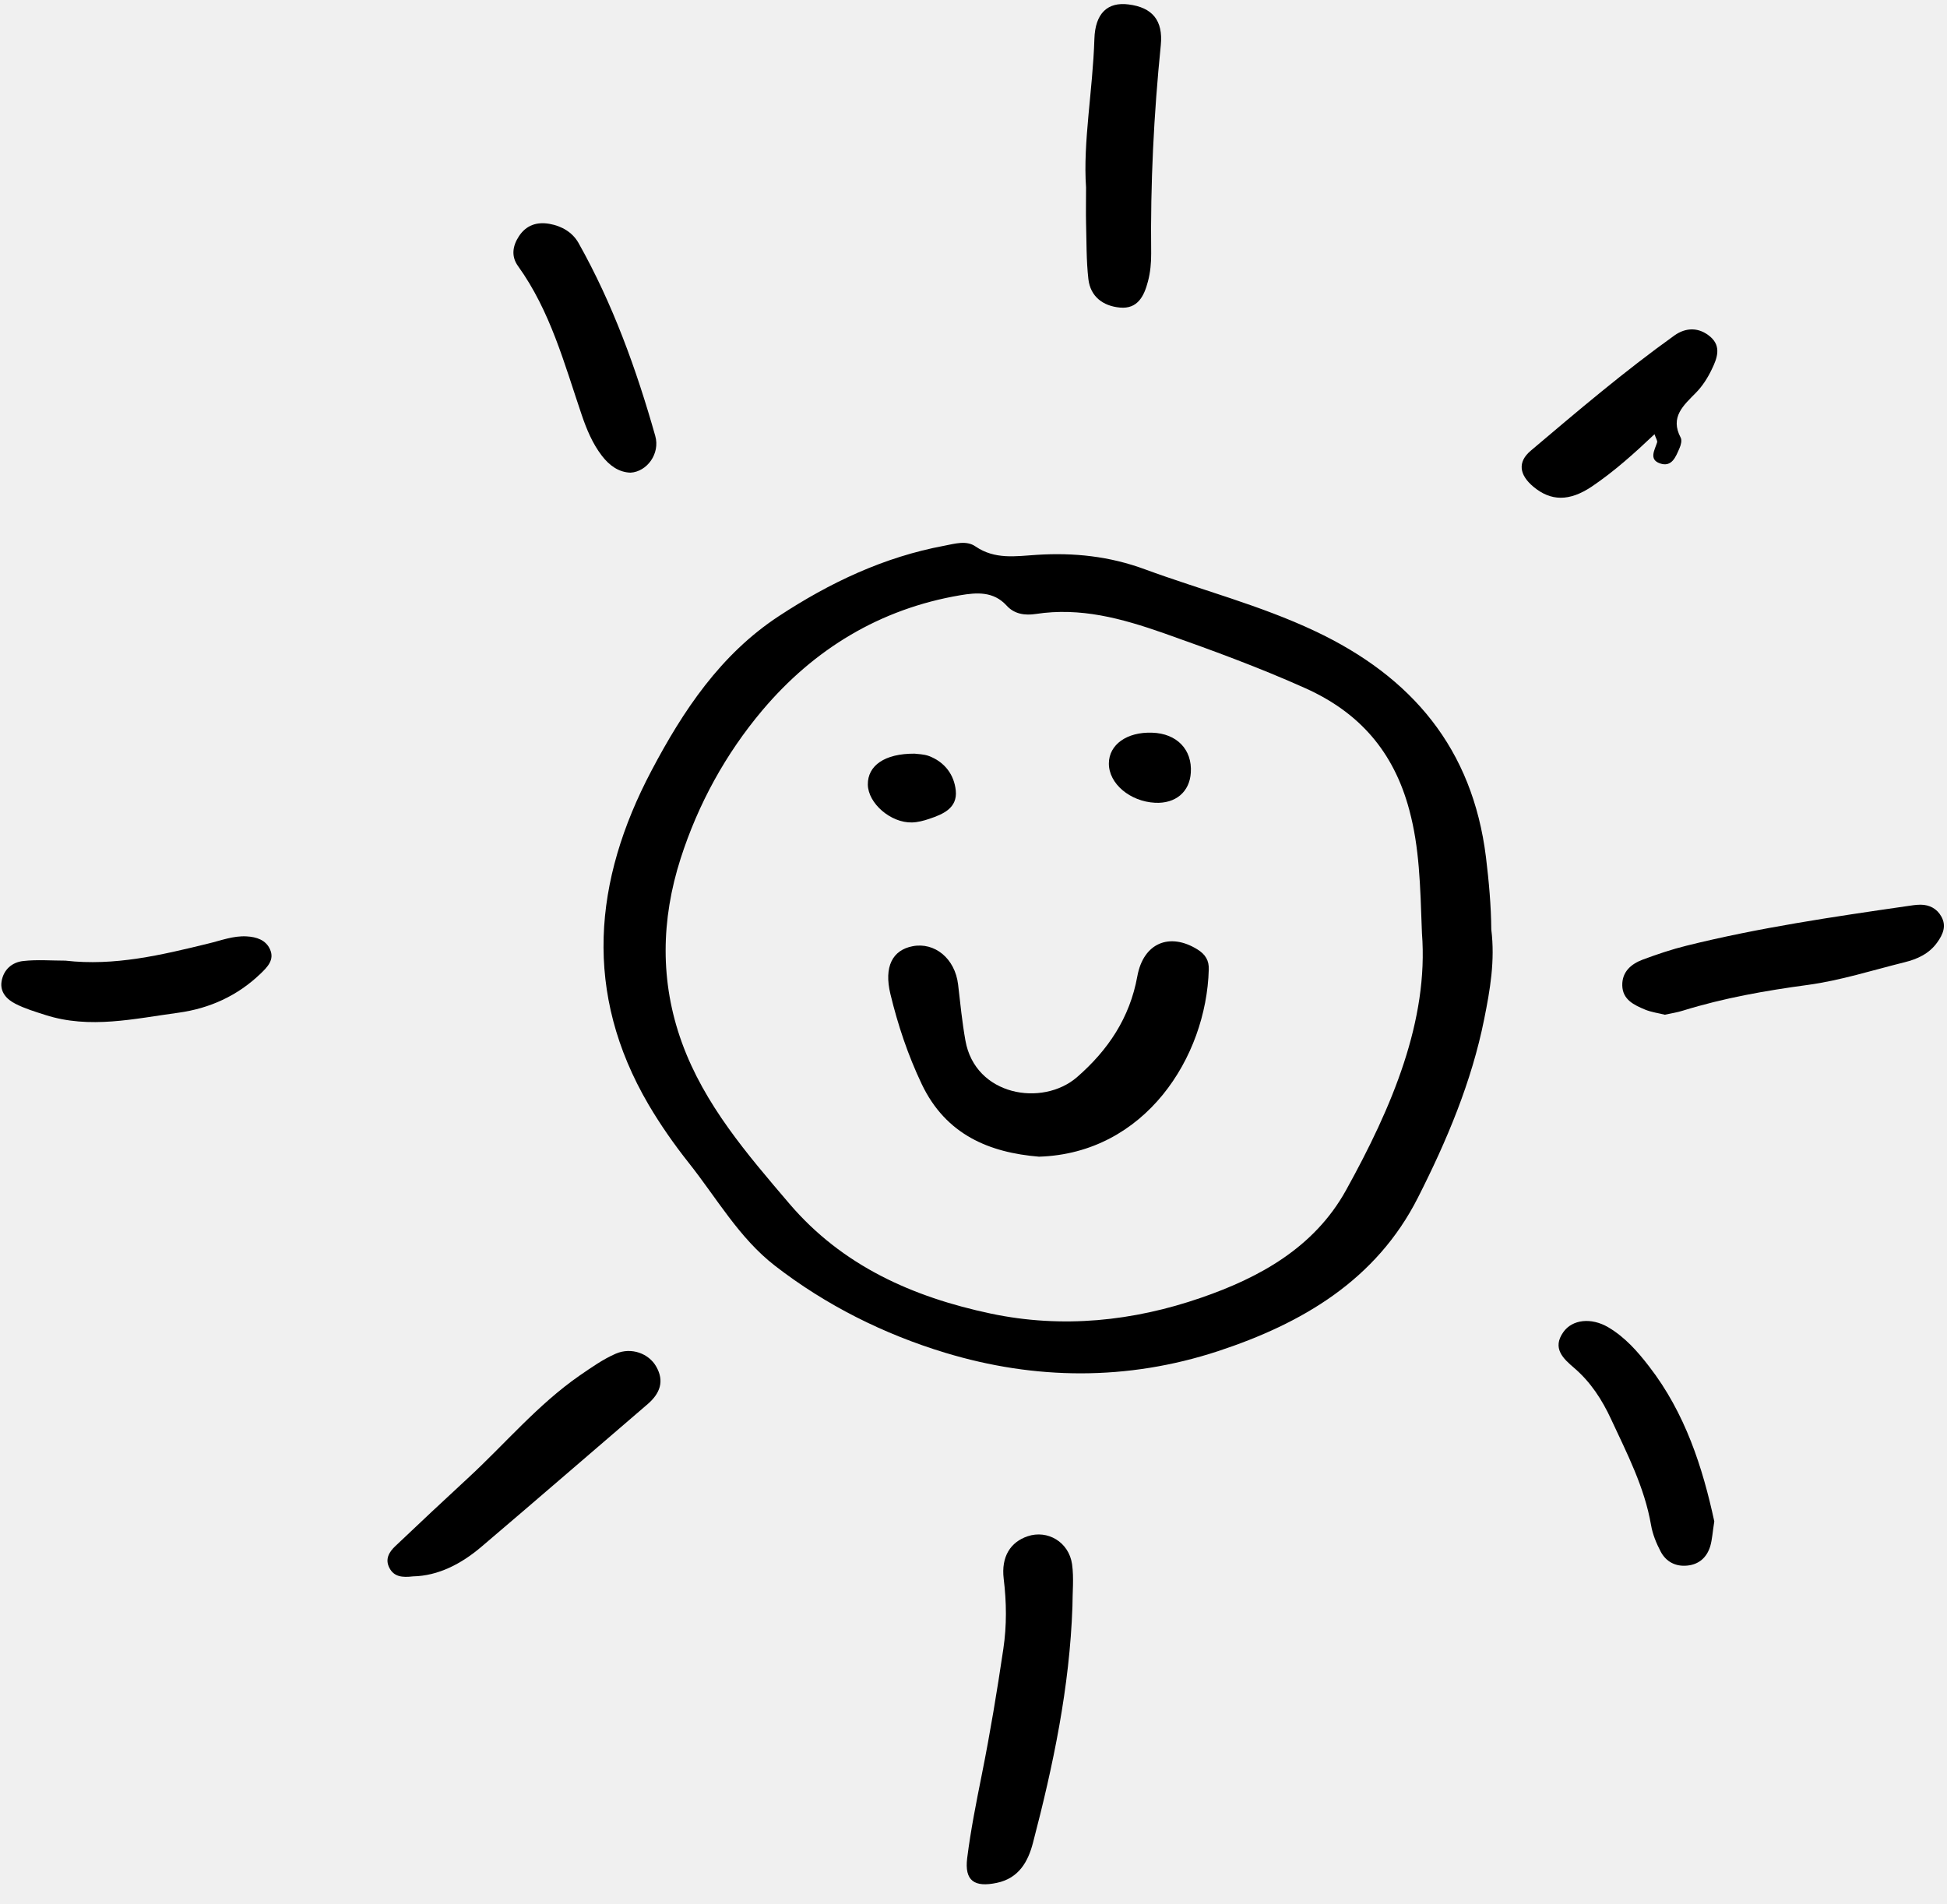
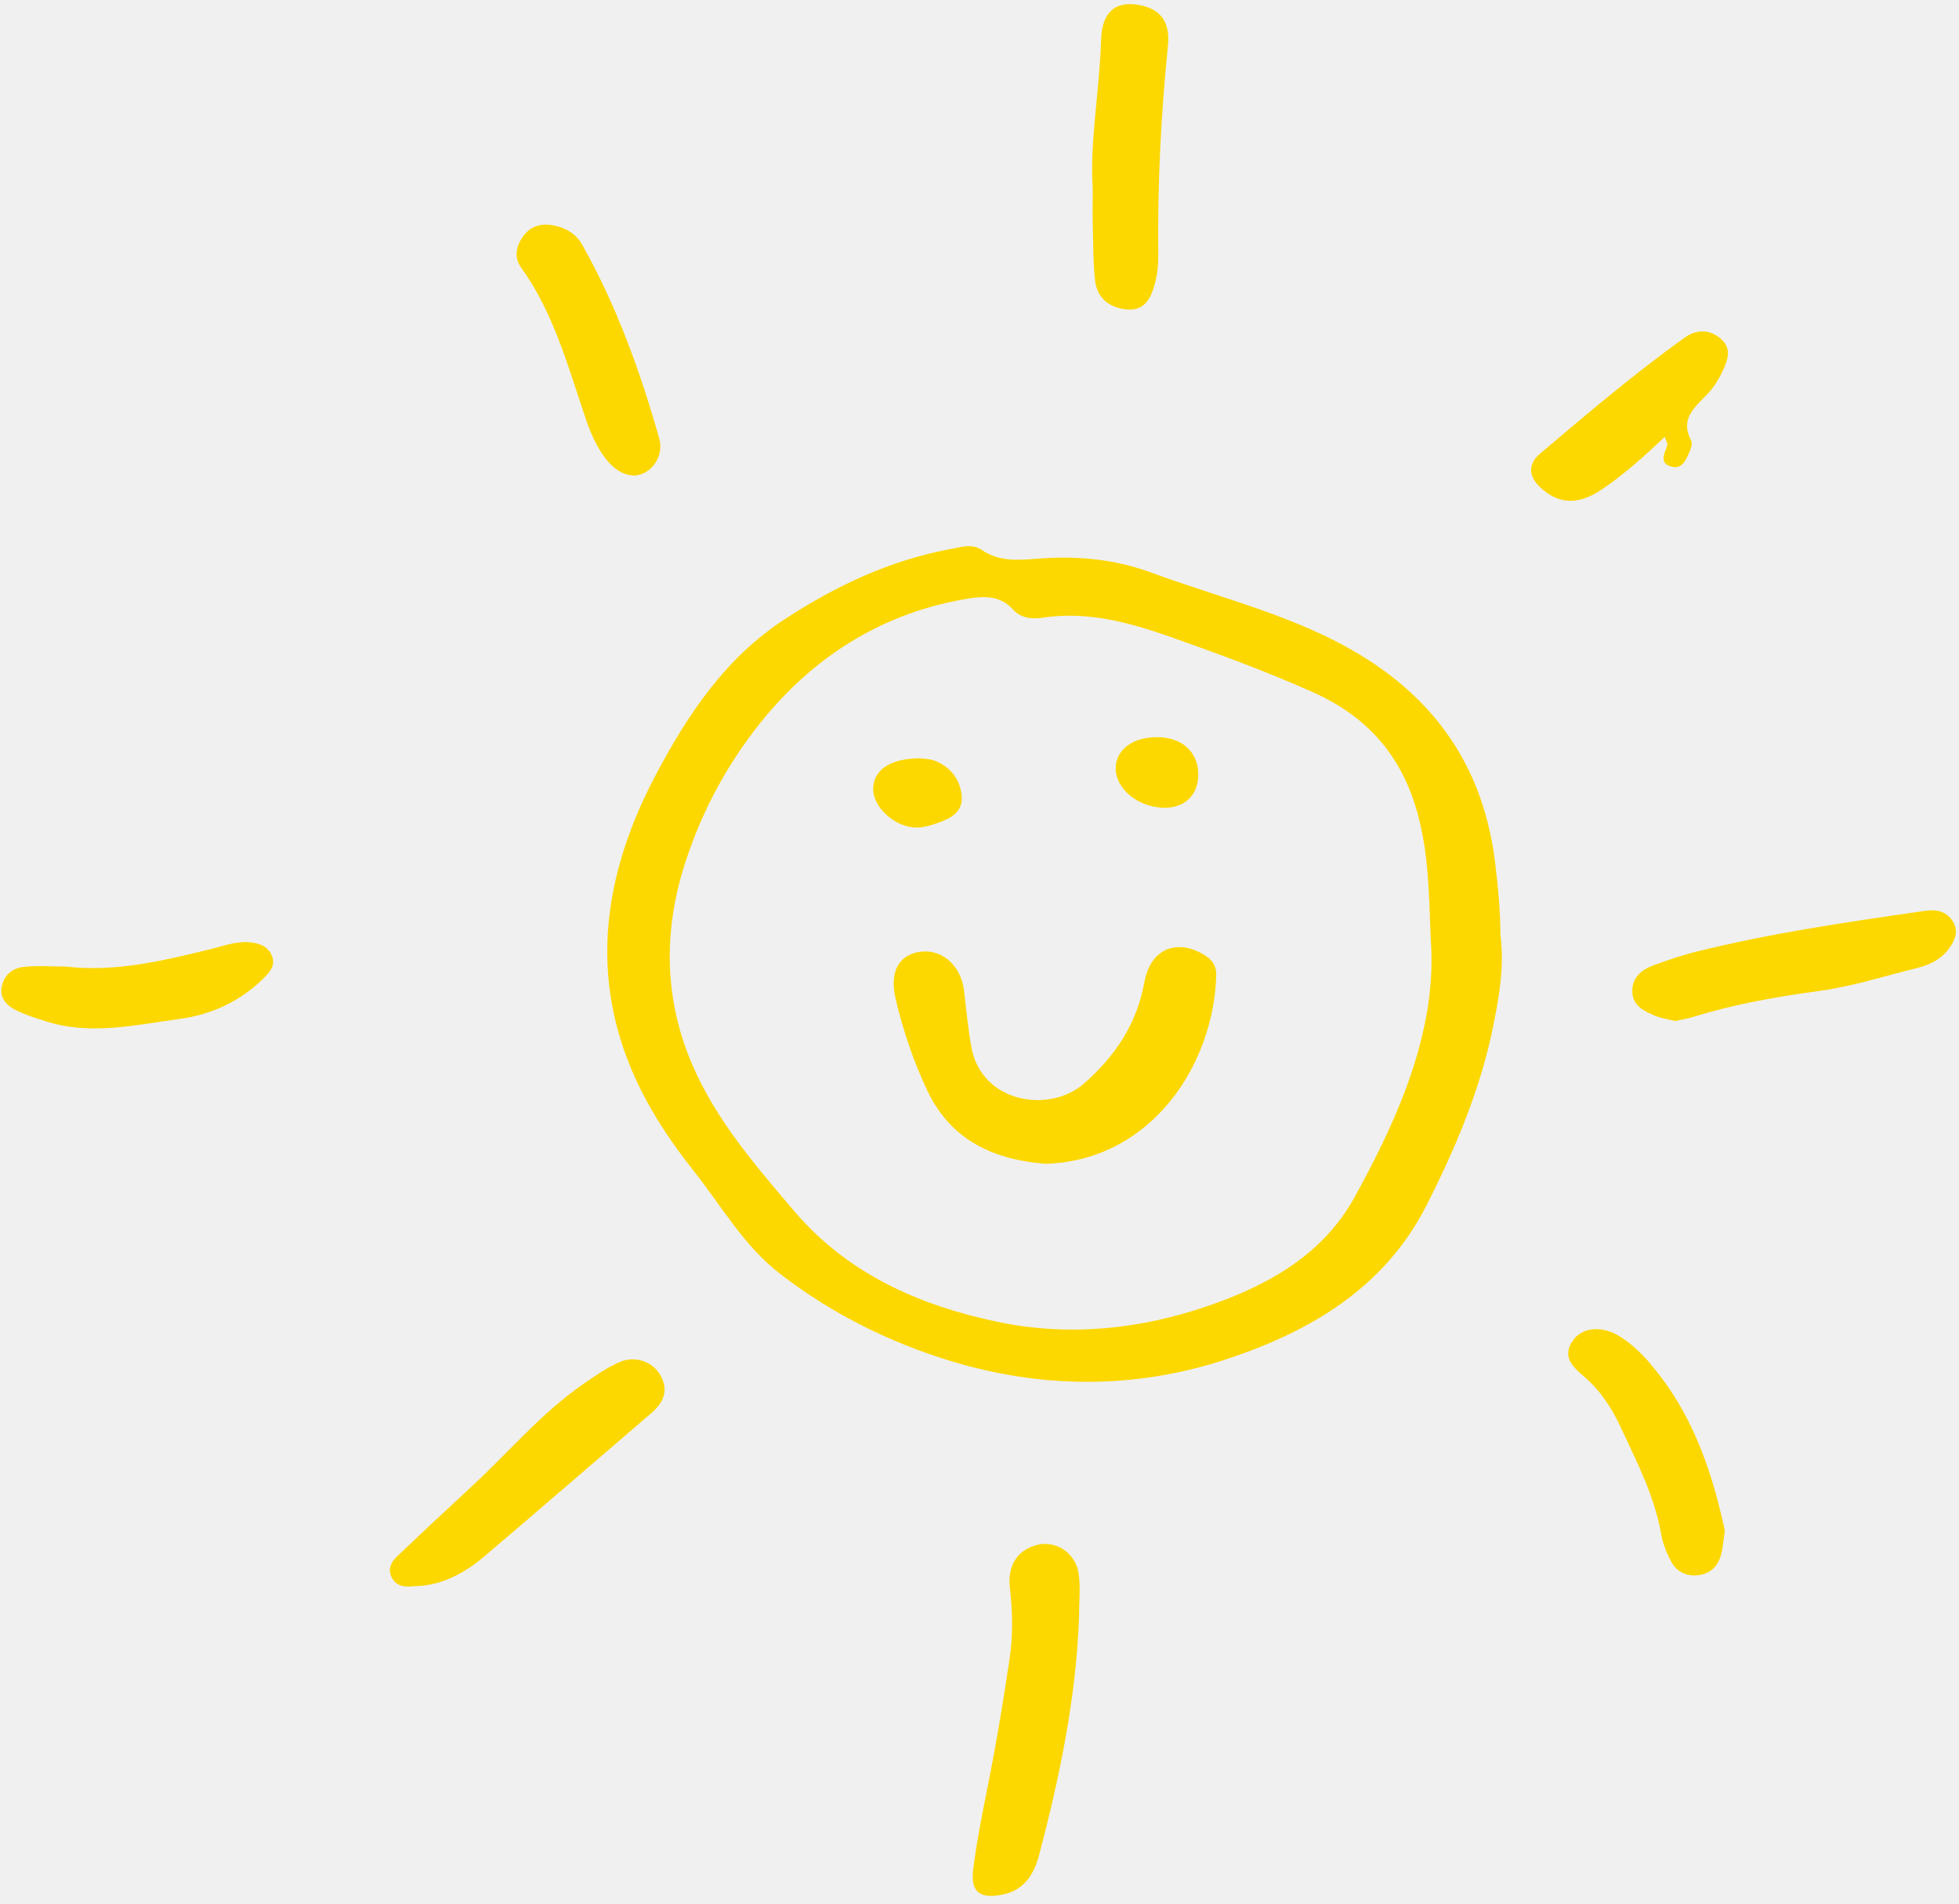
- <svg xmlns="http://www.w3.org/2000/svg" width="134" height="131" viewBox="0 0 134 131" fill="none">
-   <path d="M102.269 58.992C101.343 51.537 97.197 46.595 90.497 43.436C86.718 41.653 82.696 40.619 78.803 39.187C76.353 38.282 73.902 38.029 71.369 38.189C69.906 38.282 68.479 38.53 67.135 37.61C66.509 37.176 65.713 37.424 64.99 37.563C60.828 38.339 57.095 40.112 53.595 42.413C49.584 45.049 47.009 48.926 44.838 53.042C40.831 60.631 40.133 68.344 44.636 76.031C45.458 77.427 46.394 78.766 47.402 80.038C49.32 82.452 50.866 85.213 53.342 87.126C56.852 89.845 60.833 91.83 65.041 93.107C71.245 94.989 77.588 95.046 83.818 93.004C89.629 91.091 94.71 88.108 97.585 82.437C99.57 78.523 101.286 74.465 102.15 70.133C102.548 68.153 102.905 66.137 102.636 63.971C102.625 62.378 102.475 60.688 102.269 58.992ZM92.632 81.935C90.44 85.885 86.661 87.948 82.649 89.328C77.997 90.936 73.111 91.453 68.19 90.414C62.813 89.276 57.969 87.121 54.324 82.845C51.424 79.444 48.483 76.042 46.932 71.766C45.412 67.574 45.494 63.298 46.844 59.09C48.048 55.342 49.94 51.889 52.468 48.89C56.025 44.677 60.564 41.906 66.091 40.97C67.202 40.784 68.365 40.681 69.275 41.678C69.803 42.263 70.521 42.376 71.297 42.258C74.368 41.792 77.169 42.557 80.096 43.581C83.399 44.749 86.677 45.949 89.866 47.381C93.521 49.03 95.915 51.697 96.996 55.761C97.688 58.341 97.745 60.863 97.864 64.229C98.329 70.231 95.817 76.187 92.632 81.935Z" fill="black" />
-   <mask id="mask0_273_4127" style="mask-type:luminance" maskUnits="userSpaceOnUse" x="65" y="105" width="11" height="26">
-     <path d="M65.76 105.075H75.024V130.03H65.76V105.075Z" fill="white" />
+ <svg xmlns="http://www.w3.org/2000/svg" width="214" height="208" viewBox="0 0 214 208" fill="none">
+   <path d="M163.326 94.212C161.848 82.306 155.226 74.413 144.526 69.369C138.491 66.52 132.068 64.869 125.851 62.582C121.937 61.137 118.024 60.733 113.978 60.989C111.642 61.137 109.363 61.534 107.216 60.064C106.217 59.37 104.946 59.767 103.79 59.99C97.144 61.228 91.183 64.06 85.593 67.734C79.186 71.945 75.075 78.137 71.607 84.709C65.209 96.829 64.094 109.147 71.285 121.424C72.598 123.654 74.092 125.792 75.702 127.823C78.765 131.679 81.234 136.087 85.189 139.142C90.795 143.485 97.152 146.655 103.873 148.695C113.78 151.7 123.911 151.791 133.859 148.53C143.139 145.475 151.255 140.711 155.846 131.654C159.016 125.404 161.757 118.923 163.136 112.004C163.772 108.842 164.341 105.622 163.912 102.163C163.895 99.62 163.656 96.92 163.326 94.212ZM147.936 130.853C144.436 137.161 138.4 140.455 131.993 142.659C124.563 145.227 116.761 146.053 108.901 144.393C100.314 142.577 92.578 139.134 86.757 132.306C82.126 126.873 77.428 121.441 74.951 114.613C72.524 107.917 72.656 101.089 74.811 94.369C76.734 88.383 79.756 82.868 83.793 78.079C89.474 71.35 96.723 66.925 105.549 65.431C107.324 65.133 109.181 64.968 110.634 66.562C111.477 67.495 112.624 67.676 113.863 67.486C118.767 66.743 123.242 67.965 127.915 69.6C133.191 71.466 138.425 73.381 143.519 75.668C149.356 78.302 153.179 82.562 154.904 89.052C156.011 93.171 156.102 97.201 156.291 102.575C157.035 112.161 153.022 121.672 147.936 130.853Z" fill="#FCD800" />
+   <mask id="mask0_745_6337" style="mask-type:luminance" maskUnits="userSpaceOnUse" x="105" y="167" width="15" height="41">
+     <path d="M105.02 167.808H119.815V207.66H105.02V167.808Z" fill="white" />
  </mask>
-   <g mask="url(#mask0_273_4127)">
-     <path d="M70.722 105.742C69.549 106.14 68.897 107.138 69.078 108.663C69.275 110.286 69.295 111.874 69.052 113.502C68.623 116.397 68.148 119.271 67.574 122.136C67.191 124.048 66.809 125.961 66.566 127.889C66.369 129.456 67.062 129.926 68.613 129.595C70.133 129.275 70.758 128.117 71.089 126.856C72.49 121.51 73.617 116.118 73.809 110.576C73.809 109.599 73.917 108.611 73.783 107.66C73.561 106.135 72.097 105.277 70.722 105.742Z" fill="black" />
+   <g mask="url(#mask0_745_6337)">
+     <path d="M112.946 168.873C111.072 169.509 110.031 171.102 110.32 173.538C110.634 176.13 110.667 178.665 110.279 181.266C109.594 185.889 108.834 190.479 107.918 195.053C107.307 198.108 106.696 201.163 106.308 204.243C105.994 206.744 107.101 207.496 109.577 206.967C112.005 206.455 113.004 204.606 113.532 202.591C115.77 194.054 117.569 185.443 117.875 176.593C117.875 175.032 118.048 173.455 117.834 171.936C117.479 169.5 115.142 168.13 112.946 168.873Z" fill="#FCD800" />
  </g>
-   <path d="M42.391 93.169C41.507 93.551 40.701 94.125 39.9 94.673C37.005 96.679 34.756 99.388 32.191 101.751C30.522 103.291 28.862 104.847 27.213 106.414C26.784 106.817 26.479 107.313 26.805 107.928C27.12 108.528 27.678 108.59 28.423 108.502C30.165 108.466 31.747 107.644 33.132 106.465C36.963 103.208 40.763 99.915 44.583 96.638C45.416 95.914 45.746 95.076 45.162 94.058C44.651 93.159 43.456 92.714 42.391 93.169Z" fill="black" />
-   <mask id="mask1_273_4127" style="mask-type:luminance" maskUnits="userSpaceOnUse" x="73" y="0" width="8" height="22">
-     <path d="M73.701 0H80.319V21.698H73.701V0Z" fill="white" />
+   <path d="M67.701 148.793C66.289 149.404 65.001 150.321 63.721 151.196C59.097 154.399 55.506 158.725 51.411 162.499C48.744 164.959 46.094 167.444 43.46 169.946C42.775 170.59 42.288 171.382 42.808 172.365C43.312 173.322 44.203 173.422 45.392 173.281C48.175 173.223 50.701 171.911 52.914 170.028C59.032 164.827 65.1 159.568 71.201 154.333C72.53 153.177 73.059 151.84 72.126 150.213C71.308 148.777 69.401 148.067 67.701 148.793Z" fill="#FCD800" />
+   <mask id="mask1_745_6337" style="mask-type:luminance" maskUnits="userSpaceOnUse" x="117" y="0" width="12" height="35">
+     <path d="M117.701 0H128.269V34.651H117.701V0Z" fill="white" />
  </mask>
-   <g mask="url(#mask1_273_4127)">
-     <path d="M74.746 15.323C74.782 16.616 74.761 17.924 74.906 19.206C75.046 20.416 75.914 21.062 77.072 21.17C78.318 21.289 78.752 20.343 79.006 19.371C79.171 18.751 79.233 18.089 79.228 17.448C79.171 12.656 79.409 7.879 79.89 3.112C80.06 1.396 79.3 0.507 77.667 0.305C76.25 0.124 75.371 0.889 75.32 2.694C75.206 6.256 74.529 9.792 74.746 12.899C74.746 14.026 74.73 14.677 74.746 15.323Z" fill="black" />
+   <g mask="url(#mask1_745_6337)">
+     <path d="M119.371 24.471C119.429 26.535 119.396 28.624 119.627 30.672C119.85 32.604 121.237 33.636 123.086 33.809C125.076 33.999 125.769 32.488 126.174 30.936C126.438 29.945 126.537 28.889 126.529 27.865C126.438 20.211 126.818 12.582 127.586 4.97C127.858 2.229 126.645 0.809 124.036 0.487C121.773 0.198 120.37 1.42 120.287 4.301C120.106 9.99 119.024 15.637 119.371 20.599C119.371 22.399 119.346 23.439 119.371 24.471Z" fill="#FCD800" />
  </g>
-   <mask id="mask2_273_4127" style="mask-type:luminance" maskUnits="userSpaceOnUse" x="110" y="61" width="24" height="10">
-     <path d="M110.756 61.401H133.999V70.666H110.756V61.401Z" fill="white" />
+   <mask id="mask2_745_6337" style="mask-type:luminance" maskUnits="userSpaceOnUse" x="176" y="98" width="38" height="15">
+     <path d="M176.881 98.06H214.001V112.855H176.881V98.06Z" fill="white" />
  </mask>
-   <g mask="url(#mask2_273_4127)">
-     <path d="M133.602 63.071C133.302 62.539 132.795 62.275 132.185 62.27C131.859 62.27 131.539 62.327 131.213 62.373C126.142 63.108 121.065 63.852 116.087 65.088C115.058 65.341 114.055 65.682 113.062 66.049C112.261 66.349 111.63 66.887 111.651 67.833C111.677 68.82 112.473 69.177 113.222 69.492C113.662 69.673 114.158 69.735 114.582 69.844C115.047 69.74 115.451 69.683 115.833 69.559C118.64 68.691 121.51 68.184 124.425 67.791C126.669 67.486 128.861 66.783 131.068 66.235C131.953 66.018 132.764 65.651 133.317 64.881C133.726 64.322 133.979 63.723 133.602 63.071Z" fill="black" />
+   <g mask="url(#mask2_745_6337)">
+     <path d="M213.365 100.726C212.886 99.876 212.077 99.455 211.103 99.447C210.583 99.447 210.071 99.538 209.551 99.612C201.452 100.784 193.344 101.973 185.393 103.946C183.75 104.351 182.149 104.896 180.563 105.482C179.284 105.961 178.276 106.82 178.309 108.33C178.351 109.907 179.622 110.477 180.819 110.981C181.521 111.27 182.314 111.369 182.991 111.542C183.734 111.377 184.378 111.286 184.989 111.088C189.472 109.701 194.054 108.892 198.711 108.264C202.294 107.777 205.794 106.654 209.32 105.779C210.732 105.433 212.028 104.846 212.911 103.616C213.563 102.725 213.968 101.767 213.365 100.726Z" fill="#FCD800" />
  </g>
-   <path d="M40.03 28.542C40.371 29.545 40.774 30.522 41.42 31.365C41.932 32.032 42.573 32.508 43.395 32.533C44.522 32.471 45.448 31.23 45.096 30C43.793 25.399 42.17 20.907 39.813 16.719C39.404 15.995 38.67 15.561 37.833 15.411C36.959 15.251 36.215 15.494 35.713 16.264C35.279 16.926 35.17 17.644 35.651 18.311C37.874 21.403 38.836 25.022 40.03 28.542Z" fill="black" />
-   <path d="M110.684 91.355C109.521 90.673 108.213 90.807 107.593 91.691C106.812 92.797 107.577 93.506 108.342 94.157C109.48 95.134 110.265 96.349 110.886 97.693C111.982 100.051 113.181 102.361 113.631 104.967C113.739 105.598 113.993 106.223 114.293 106.792C114.66 107.49 115.316 107.841 116.123 107.759C116.94 107.681 117.472 107.19 117.705 106.43C117.839 105.97 117.865 105.474 117.984 104.714C117.188 101.038 115.993 97.269 113.491 94.043C112.7 93.014 111.832 92.032 110.684 91.355Z" fill="black" />
-   <path d="M109.553 33.49C111.093 32.451 112.479 31.205 113.87 29.887C113.968 30.181 114.081 30.337 114.05 30.445C113.885 30.972 113.466 31.619 114.237 31.893C115.069 32.187 115.338 31.427 115.596 30.833C115.689 30.626 115.767 30.305 115.674 30.13C114.914 28.698 115.87 27.902 116.734 27.018C117.178 26.563 117.54 25.994 117.814 25.415C118.166 24.686 118.496 23.859 117.716 23.182C116.94 22.515 116.036 22.52 115.234 23.094C111.796 25.555 108.576 28.294 105.35 31.024C104.419 31.81 104.574 32.694 105.526 33.495C106.73 34.503 108.002 34.529 109.553 33.49Z" fill="black" />
-   <mask id="mask3_273_4127" style="mask-type:luminance" maskUnits="userSpaceOnUse" x="0" y="64" width="20" height="7">
-     <path d="M0 64.048H19.438V70.666H0V64.048Z" fill="white" />
+   <path d="M63.928 45.583C64.473 47.184 65.117 48.745 66.149 50.091C66.966 51.156 67.99 51.915 69.303 51.957C71.103 51.858 72.58 49.876 72.019 47.911C69.938 40.563 67.346 33.388 63.581 26.701C62.929 25.545 61.757 24.851 60.419 24.612C59.024 24.356 57.835 24.744 57.034 25.974C56.34 27.031 56.167 28.179 56.935 29.244C60.485 34.181 62.021 39.96 63.928 45.583Z" fill="#FCD800" />
+   <path d="M176.766 145.896C174.908 144.806 172.82 145.021 171.829 146.433C170.582 148.199 171.804 149.331 173.026 150.371C174.842 151.931 176.097 153.871 177.088 156.018C178.838 159.783 180.754 163.473 181.472 167.635C181.646 168.642 182.05 169.641 182.529 170.549C183.115 171.664 184.164 172.225 185.452 172.093C186.756 171.969 187.607 171.185 187.978 169.971C188.193 169.236 188.234 168.444 188.424 167.23C187.152 161.36 185.245 155.341 181.249 150.189C179.986 148.546 178.599 146.978 176.766 145.896Z" fill="#FCD800" />
+   <path d="M174.96 53.484C177.42 51.825 179.633 49.835 181.854 47.73C182.01 48.2 182.192 48.448 182.142 48.622C181.878 49.464 181.21 50.496 182.44 50.933C183.769 51.404 184.198 50.19 184.611 49.241C184.76 48.911 184.884 48.399 184.735 48.118C183.521 45.831 185.049 44.559 186.427 43.148C187.138 42.421 187.715 41.513 188.153 40.588C188.714 39.424 189.243 38.103 187.996 37.022C186.758 35.956 185.313 35.965 184.033 36.881C178.543 40.811 173.399 45.187 168.247 49.546C166.761 50.801 167.009 52.213 168.528 53.493C170.452 55.103 172.483 55.144 174.96 53.484Z" fill="#FCD800" />
+   <mask id="mask3_745_6337" style="mask-type:luminance" maskUnits="userSpaceOnUse" x="0" y="102" width="32" height="11">
+     <path d="M0 102.287H31.043V112.855H0V102.287Z" fill="white" />
  </mask>
-   <g mask="url(#mask3_273_4127)">
-     <path d="M16.971 64.451C16.056 64.399 15.209 64.736 14.345 64.942C11.114 65.733 7.878 66.509 4.507 66.121C3.535 66.121 2.553 66.038 1.597 66.147C0.831 66.23 0.242 66.736 0.108 67.553C-0.011 68.297 0.48 68.799 1.069 69.094C1.716 69.424 2.424 69.636 3.117 69.859C6.187 70.846 9.248 70.112 12.288 69.704C14.428 69.409 16.346 68.54 17.923 67.026C18.409 66.56 18.905 66.059 18.584 65.346C18.3 64.699 17.659 64.487 16.971 64.451Z" fill="black" />
+   <g mask="url(#mask3_745_6337)">
+     <path d="M27.103 102.93C25.642 102.847 24.288 103.384 22.909 103.714C17.749 104.977 12.58 106.216 7.197 105.597C5.645 105.597 4.076 105.465 2.549 105.638C1.327 105.77 0.386 106.579 0.171 107.884C-0.019 109.073 0.766 109.873 1.707 110.344C2.739 110.872 3.87 111.211 4.976 111.566C9.88 113.143 14.768 111.97 19.623 111.318C23.041 110.848 26.104 109.461 28.622 107.042C29.398 106.298 30.191 105.498 29.679 104.358C29.225 103.326 28.201 102.988 27.103 102.93Z" fill="#FCD800" />
  </g>
-   <path d="M82.416 65.351C80.504 64.162 78.694 64.896 78.275 67.197C77.758 70.061 76.254 72.289 74.119 74.145C71.741 76.197 67.114 75.432 66.442 71.612C66.214 70.329 66.09 69.052 65.94 67.765C65.728 65.966 64.322 64.834 62.807 65.129C61.432 65.392 60.822 66.53 61.282 68.422C61.794 70.547 62.487 72.62 63.433 74.61C65.103 78.125 68.122 79.335 71.508 79.614C78.808 79.387 83.026 72.77 83.192 66.737C83.218 66.116 82.964 65.692 82.416 65.351Z" fill="black" />
-   <path d="M63.956 56.361C64.907 56.041 65.904 55.622 65.78 54.412C65.667 53.321 65.02 52.453 63.94 52.039C63.568 51.9 63.144 51.905 62.942 51.874C60.885 51.863 59.716 52.696 59.727 53.998C59.742 55.291 61.303 56.651 62.772 56.609C63.164 56.599 63.573 56.49 63.956 56.361Z" fill="black" />
-   <path d="M79.501 55.255C80.907 55.322 81.874 54.51 81.957 53.182C82.06 51.589 80.99 50.483 79.294 50.431C77.557 50.369 76.322 51.253 76.317 52.546C76.306 53.931 77.764 55.167 79.501 55.255Z" fill="black" />
+   <path d="M131.62 104.367C128.566 102.468 125.676 103.641 125.007 107.315C124.182 111.889 121.779 115.447 118.369 118.411C114.571 121.689 107.182 120.467 106.109 114.366C105.745 112.318 105.547 110.279 105.308 108.223C104.969 105.35 102.724 103.542 100.305 104.012C98.108 104.433 97.134 106.25 97.869 109.272C98.686 112.665 99.793 115.976 101.304 119.154C103.97 124.769 108.792 126.7 114.2 127.146C125.858 126.783 132.595 116.215 132.859 106.58C132.9 105.589 132.496 104.912 131.62 104.367Z" fill="#FCD800" />
+   <path d="M102.138 90.01C103.658 89.498 105.251 88.829 105.053 86.897C104.871 85.155 103.839 83.768 102.114 83.108C101.519 82.885 100.842 82.893 100.52 82.843C97.234 82.827 95.368 84.156 95.385 86.237C95.41 88.301 97.903 90.472 100.248 90.406C100.875 90.39 101.528 90.216 102.138 90.01Z" fill="#FCD800" />
+   <path d="M126.965 88.243C129.211 88.35 130.754 87.054 130.887 84.932C131.052 82.389 129.343 80.622 126.635 80.54C123.86 80.441 121.887 81.852 121.879 83.916C121.862 86.129 124.191 88.102 126.965 88.243Z" fill="#FCD800" />
</svg>
